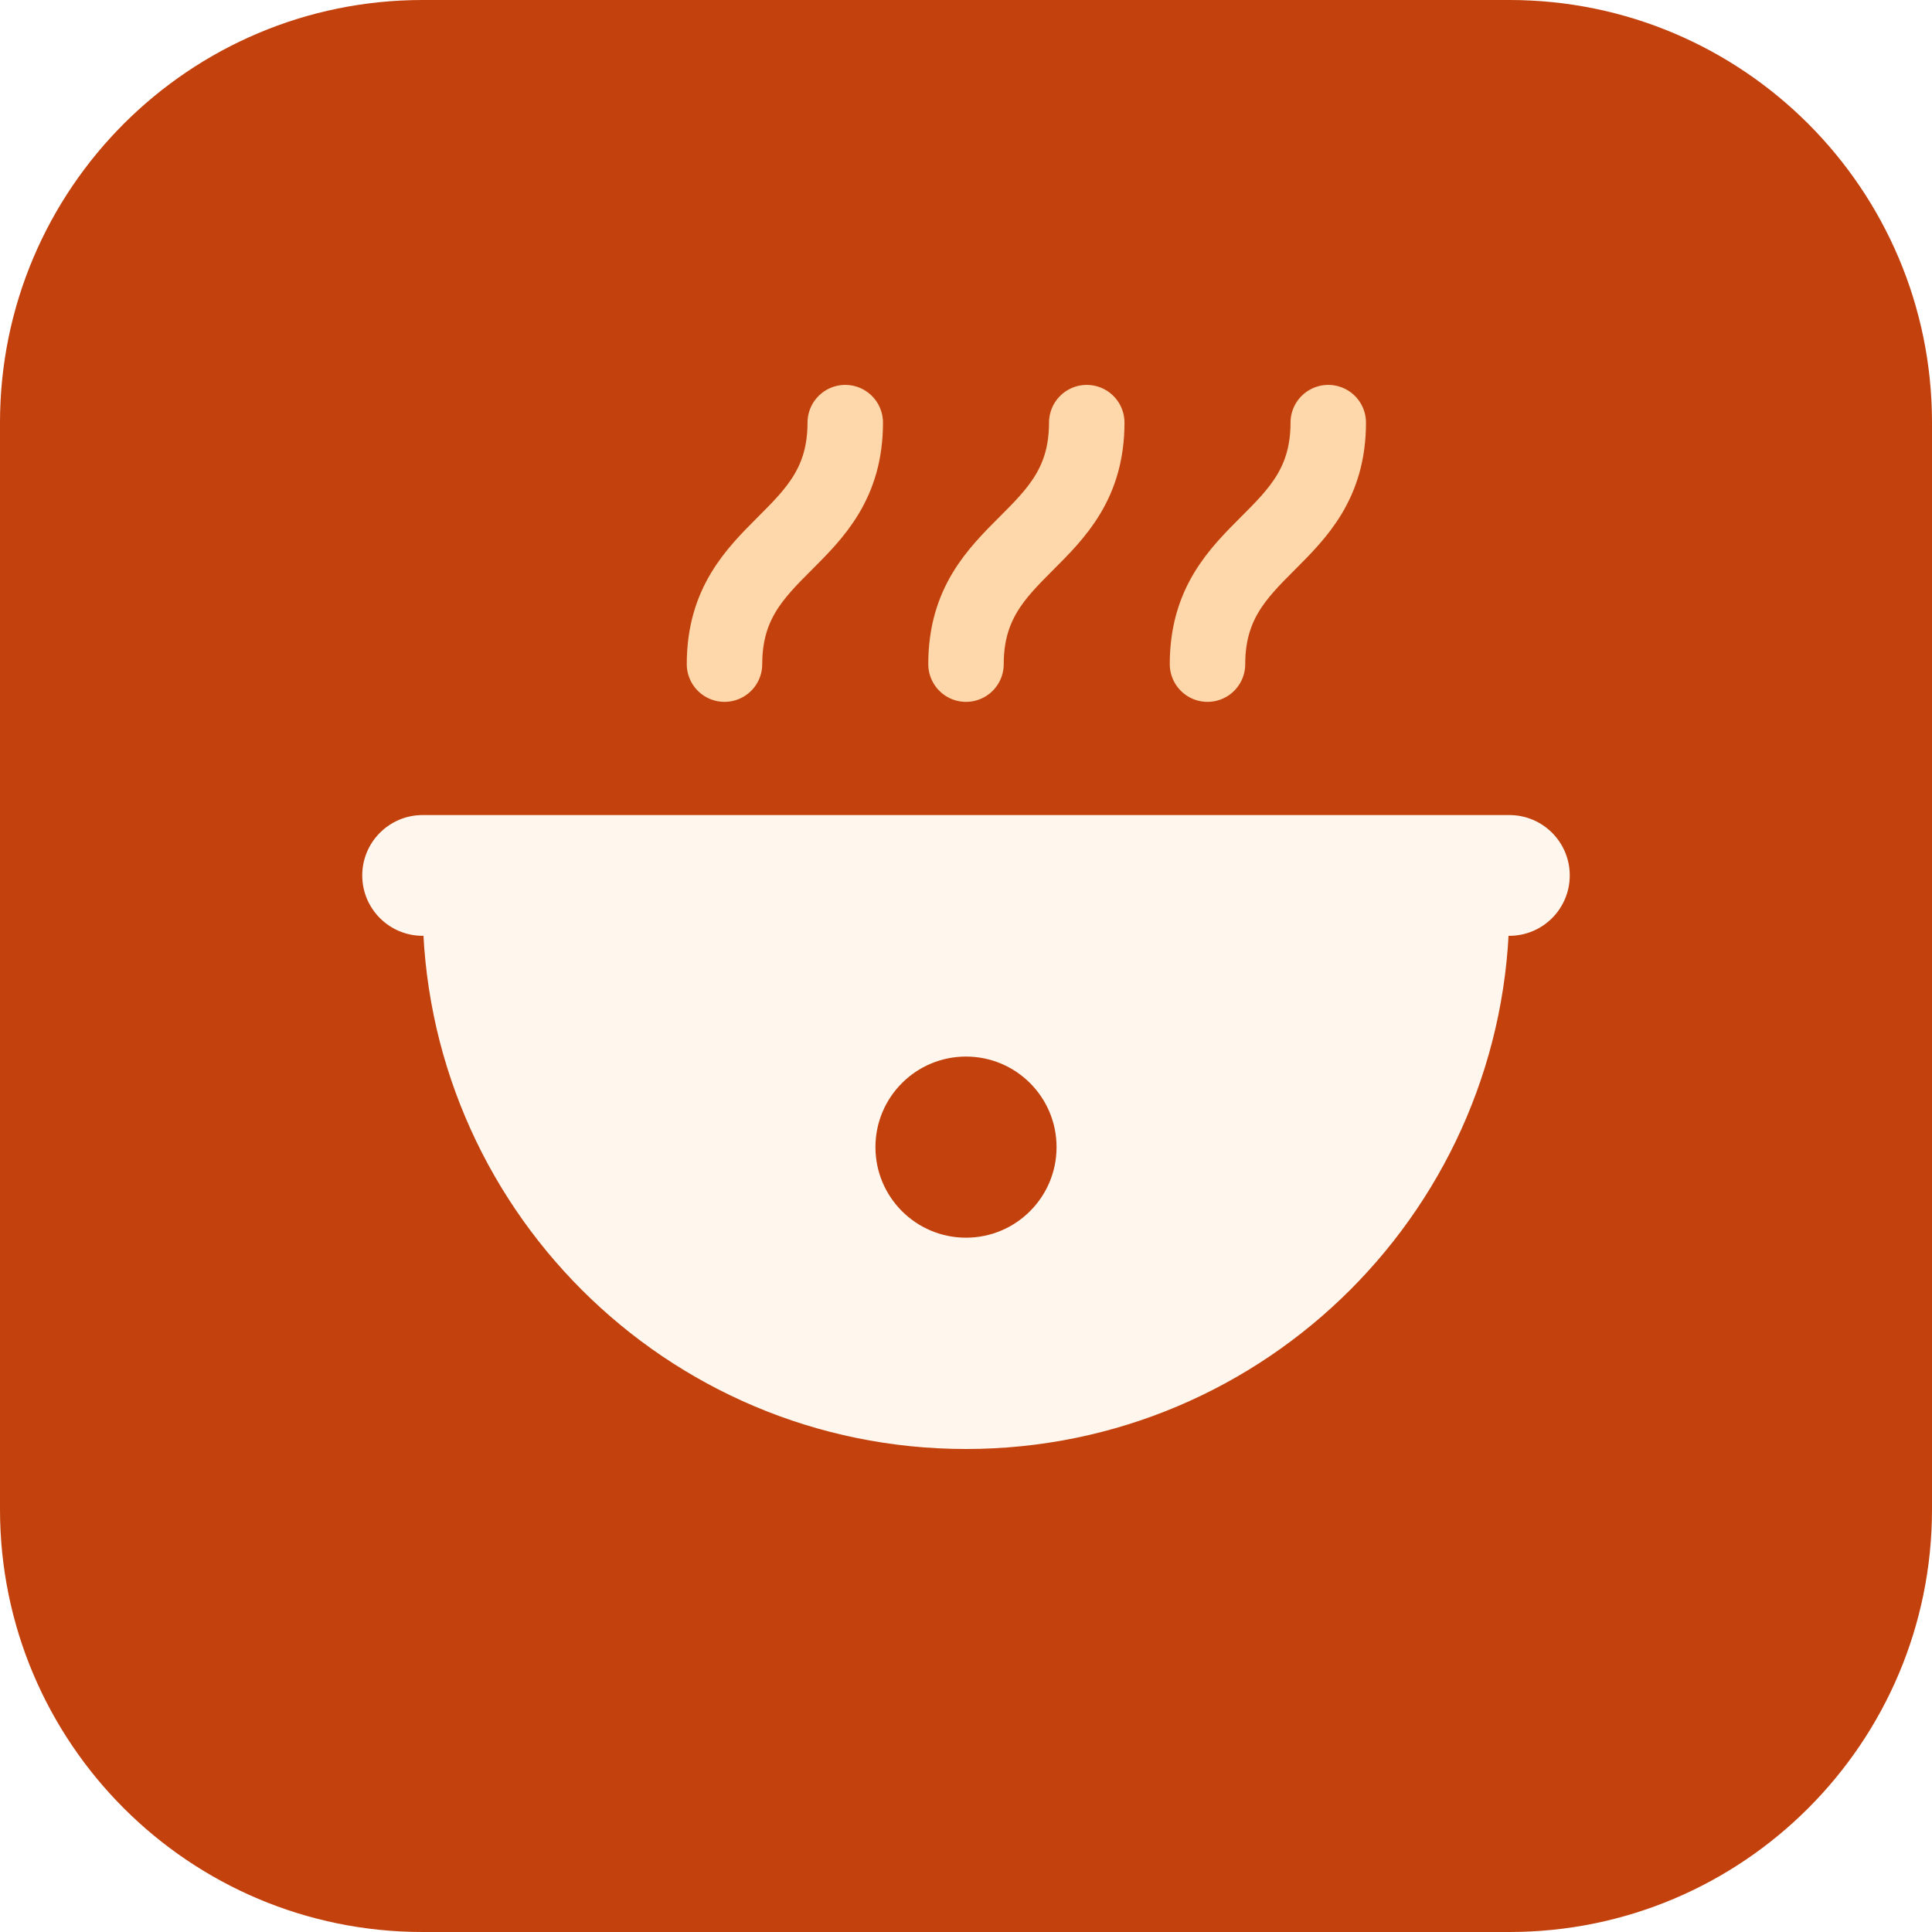
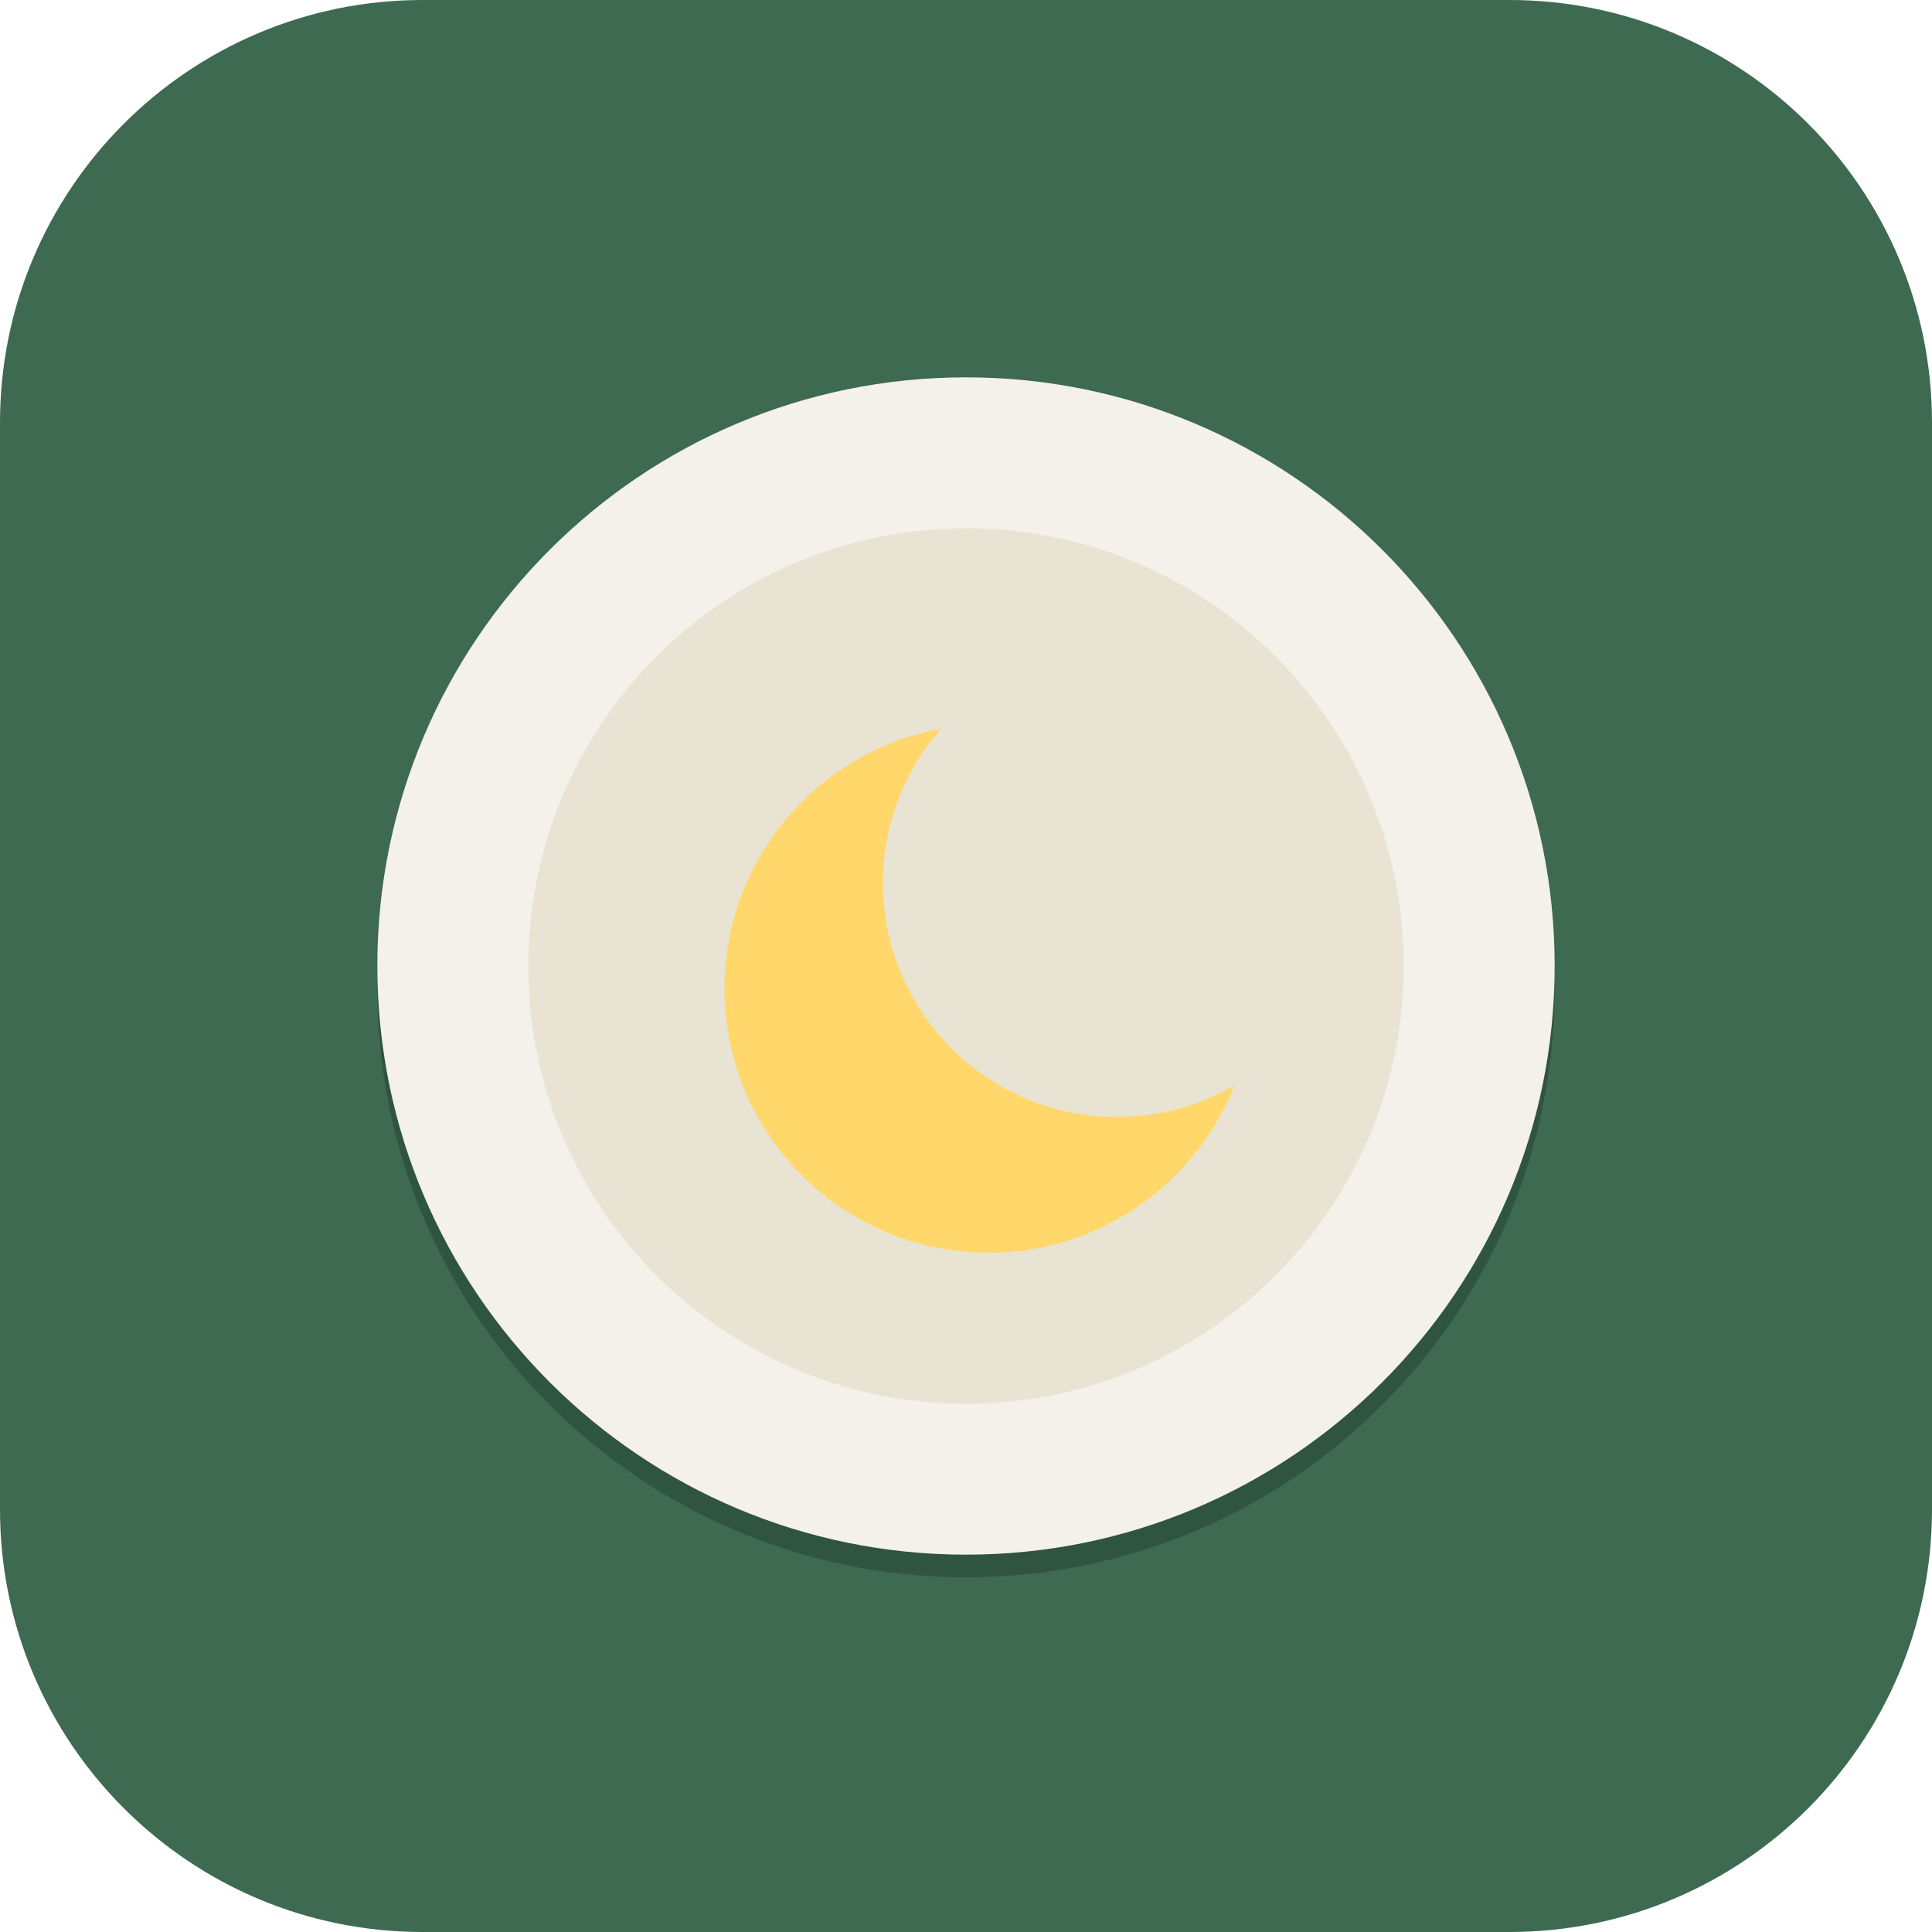
- <svg xmlns="http://www.w3.org/2000/svg" viewBox="0 0 64 64">
-   <rect width="64" height="64" rx="14" fill="#c2410c" />
-   <path d="M14 30h36a18 18 0 0 1-36 0z" fill="#fff7ed" />
-   <rect x="12" y="27" width="40" height="4" rx="2" fill="#fff7ed" />
-   <path d="M24 22c0-4 4-4 4-8M32 22c0-4 4-4 4-8M40 22c0-4 4-4 4-8" stroke="#fed7aa" stroke-width="2.5" fill="none" stroke-linecap="round" />
-   <circle cx="32" cy="38" r="3" fill="#c2410c" />
+ <svg xmlns="http://www.w3.org/2000/svg" viewBox="0 0 512 512">
+   <rect width="512" height="512" rx="112" fill="#3e6a51" />
+   <circle cx="256" cy="262" r="156" fill="#2f5440" />
+   <circle cx="256" cy="256" r="156" fill="#f4f1ea" />
+   <circle cx="256" cy="256" r="116" fill="#e9e3d3" />
+   <circle cx="262" cy="262" r="70" fill="#ffd76a" />
+   <circle cx="296" cy="234" r="62" fill="#e9e3d3" />
</svg>
